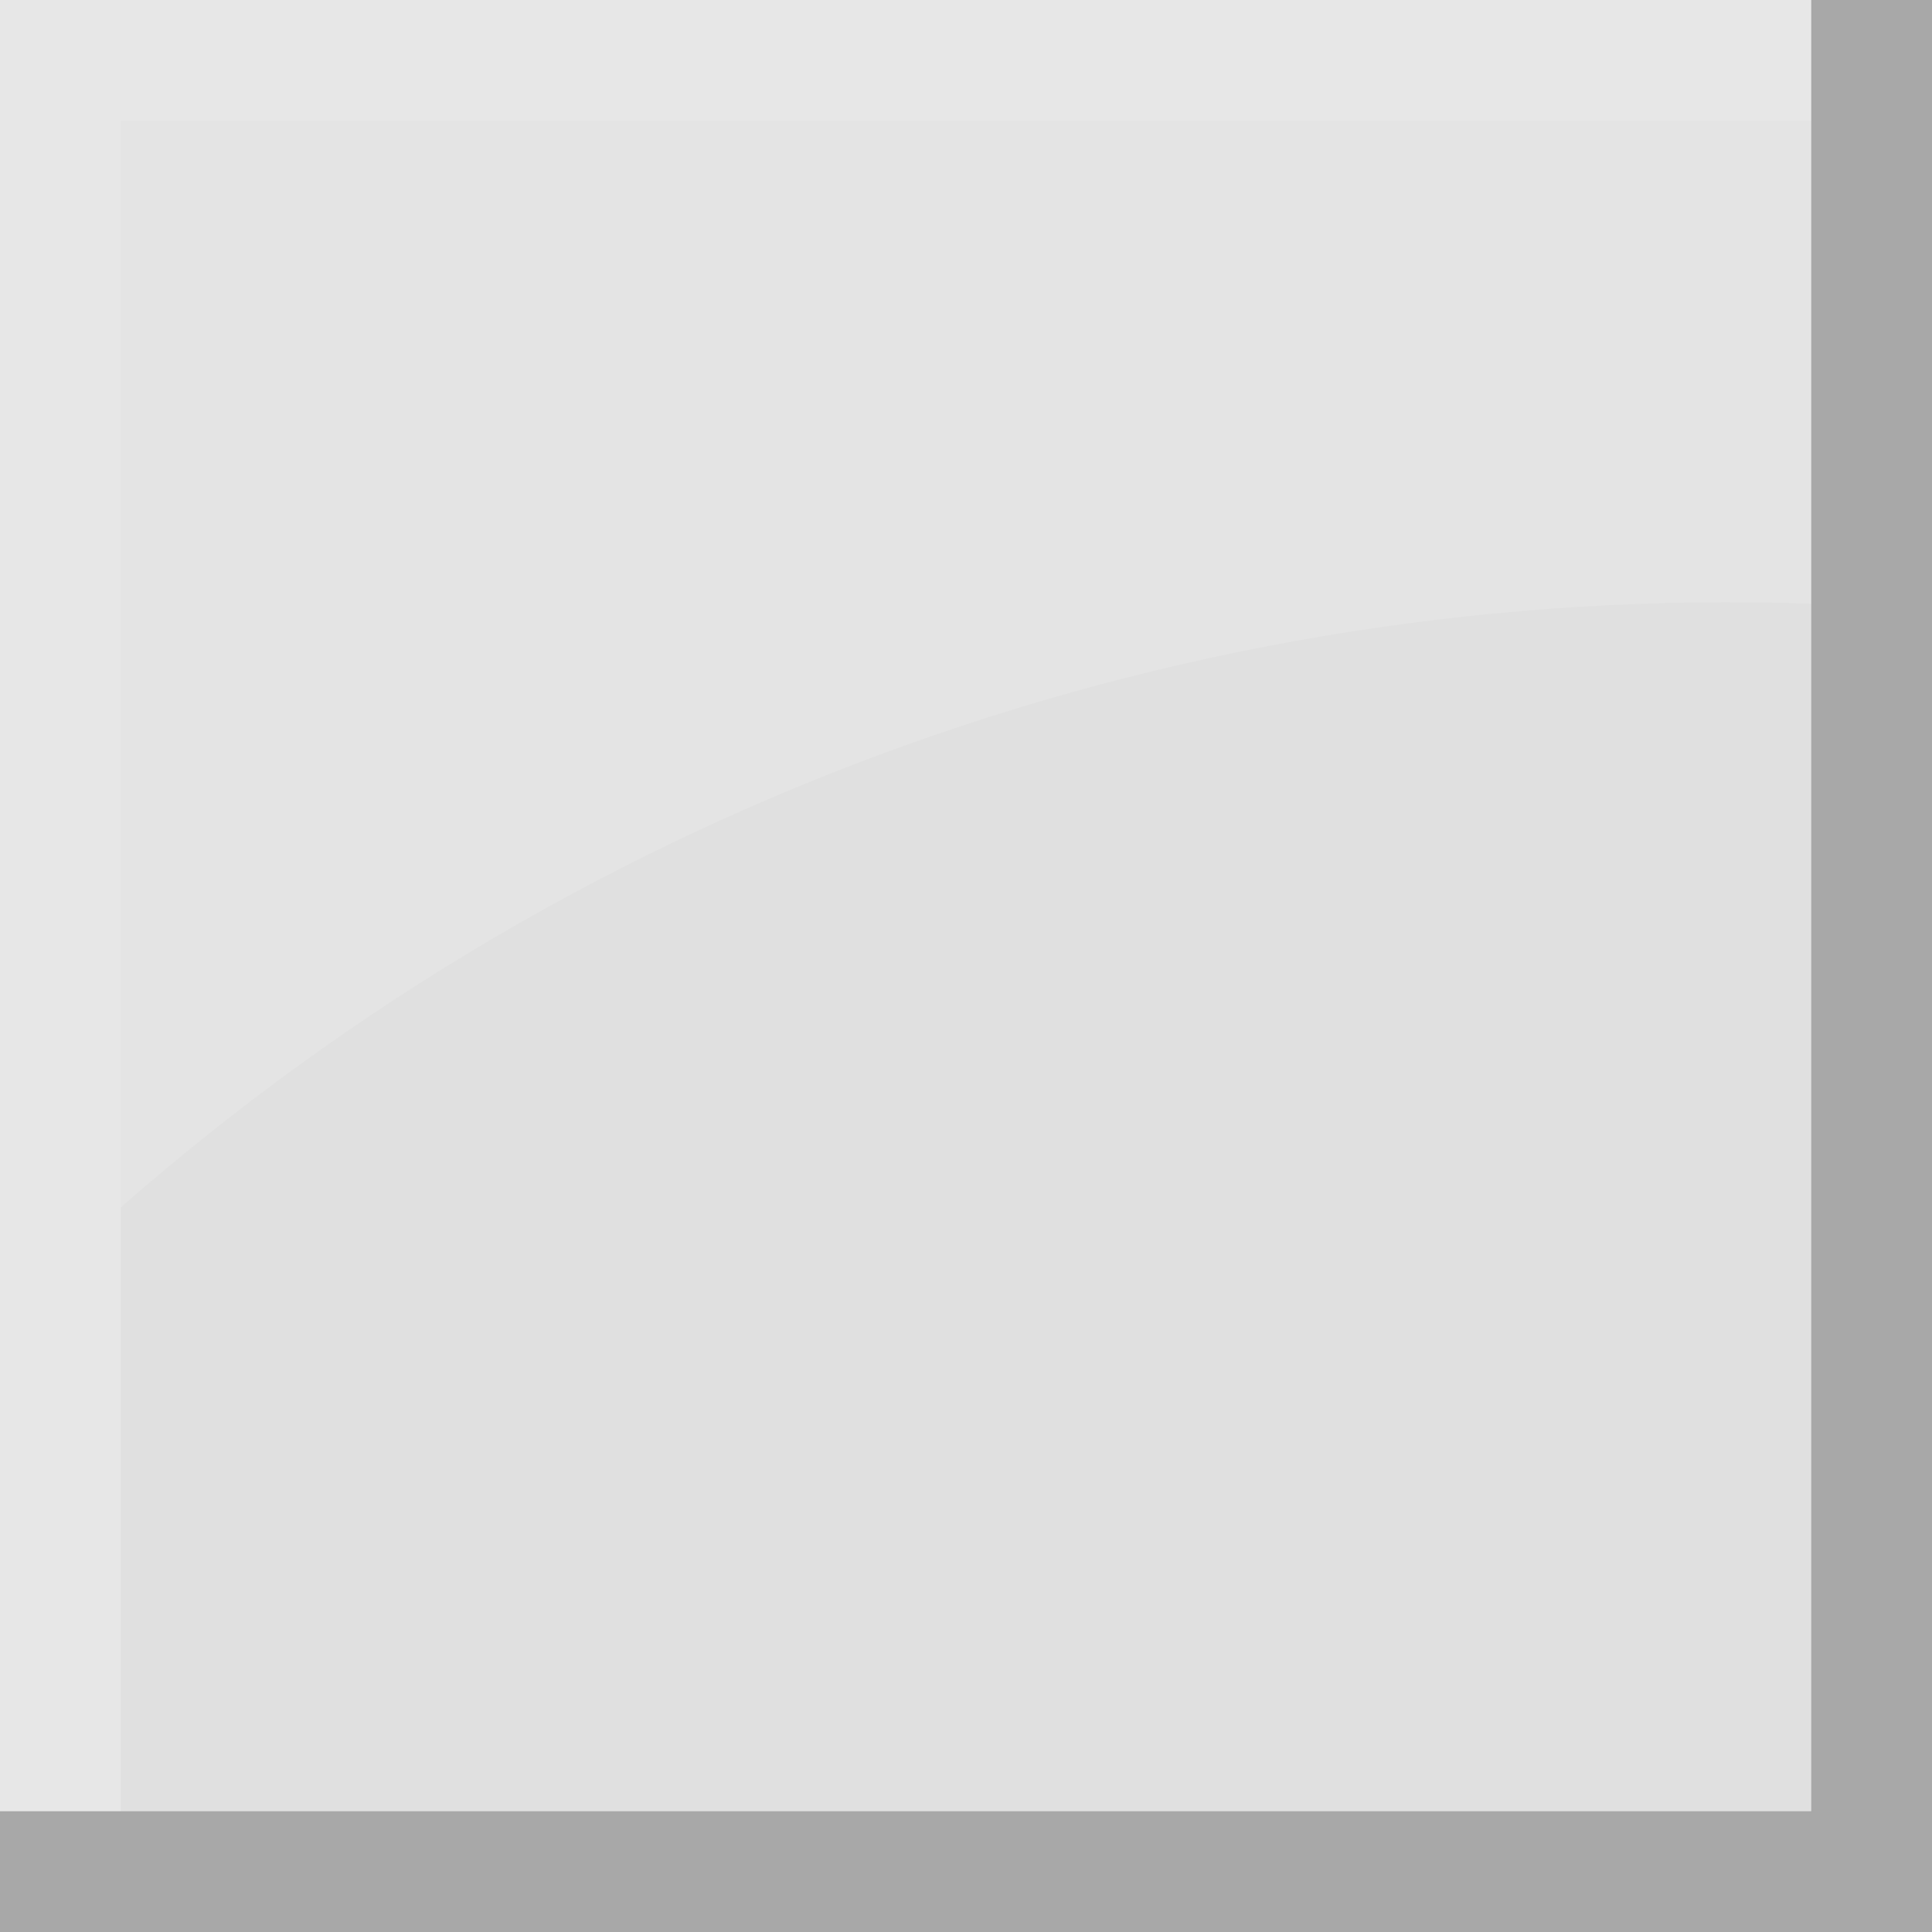
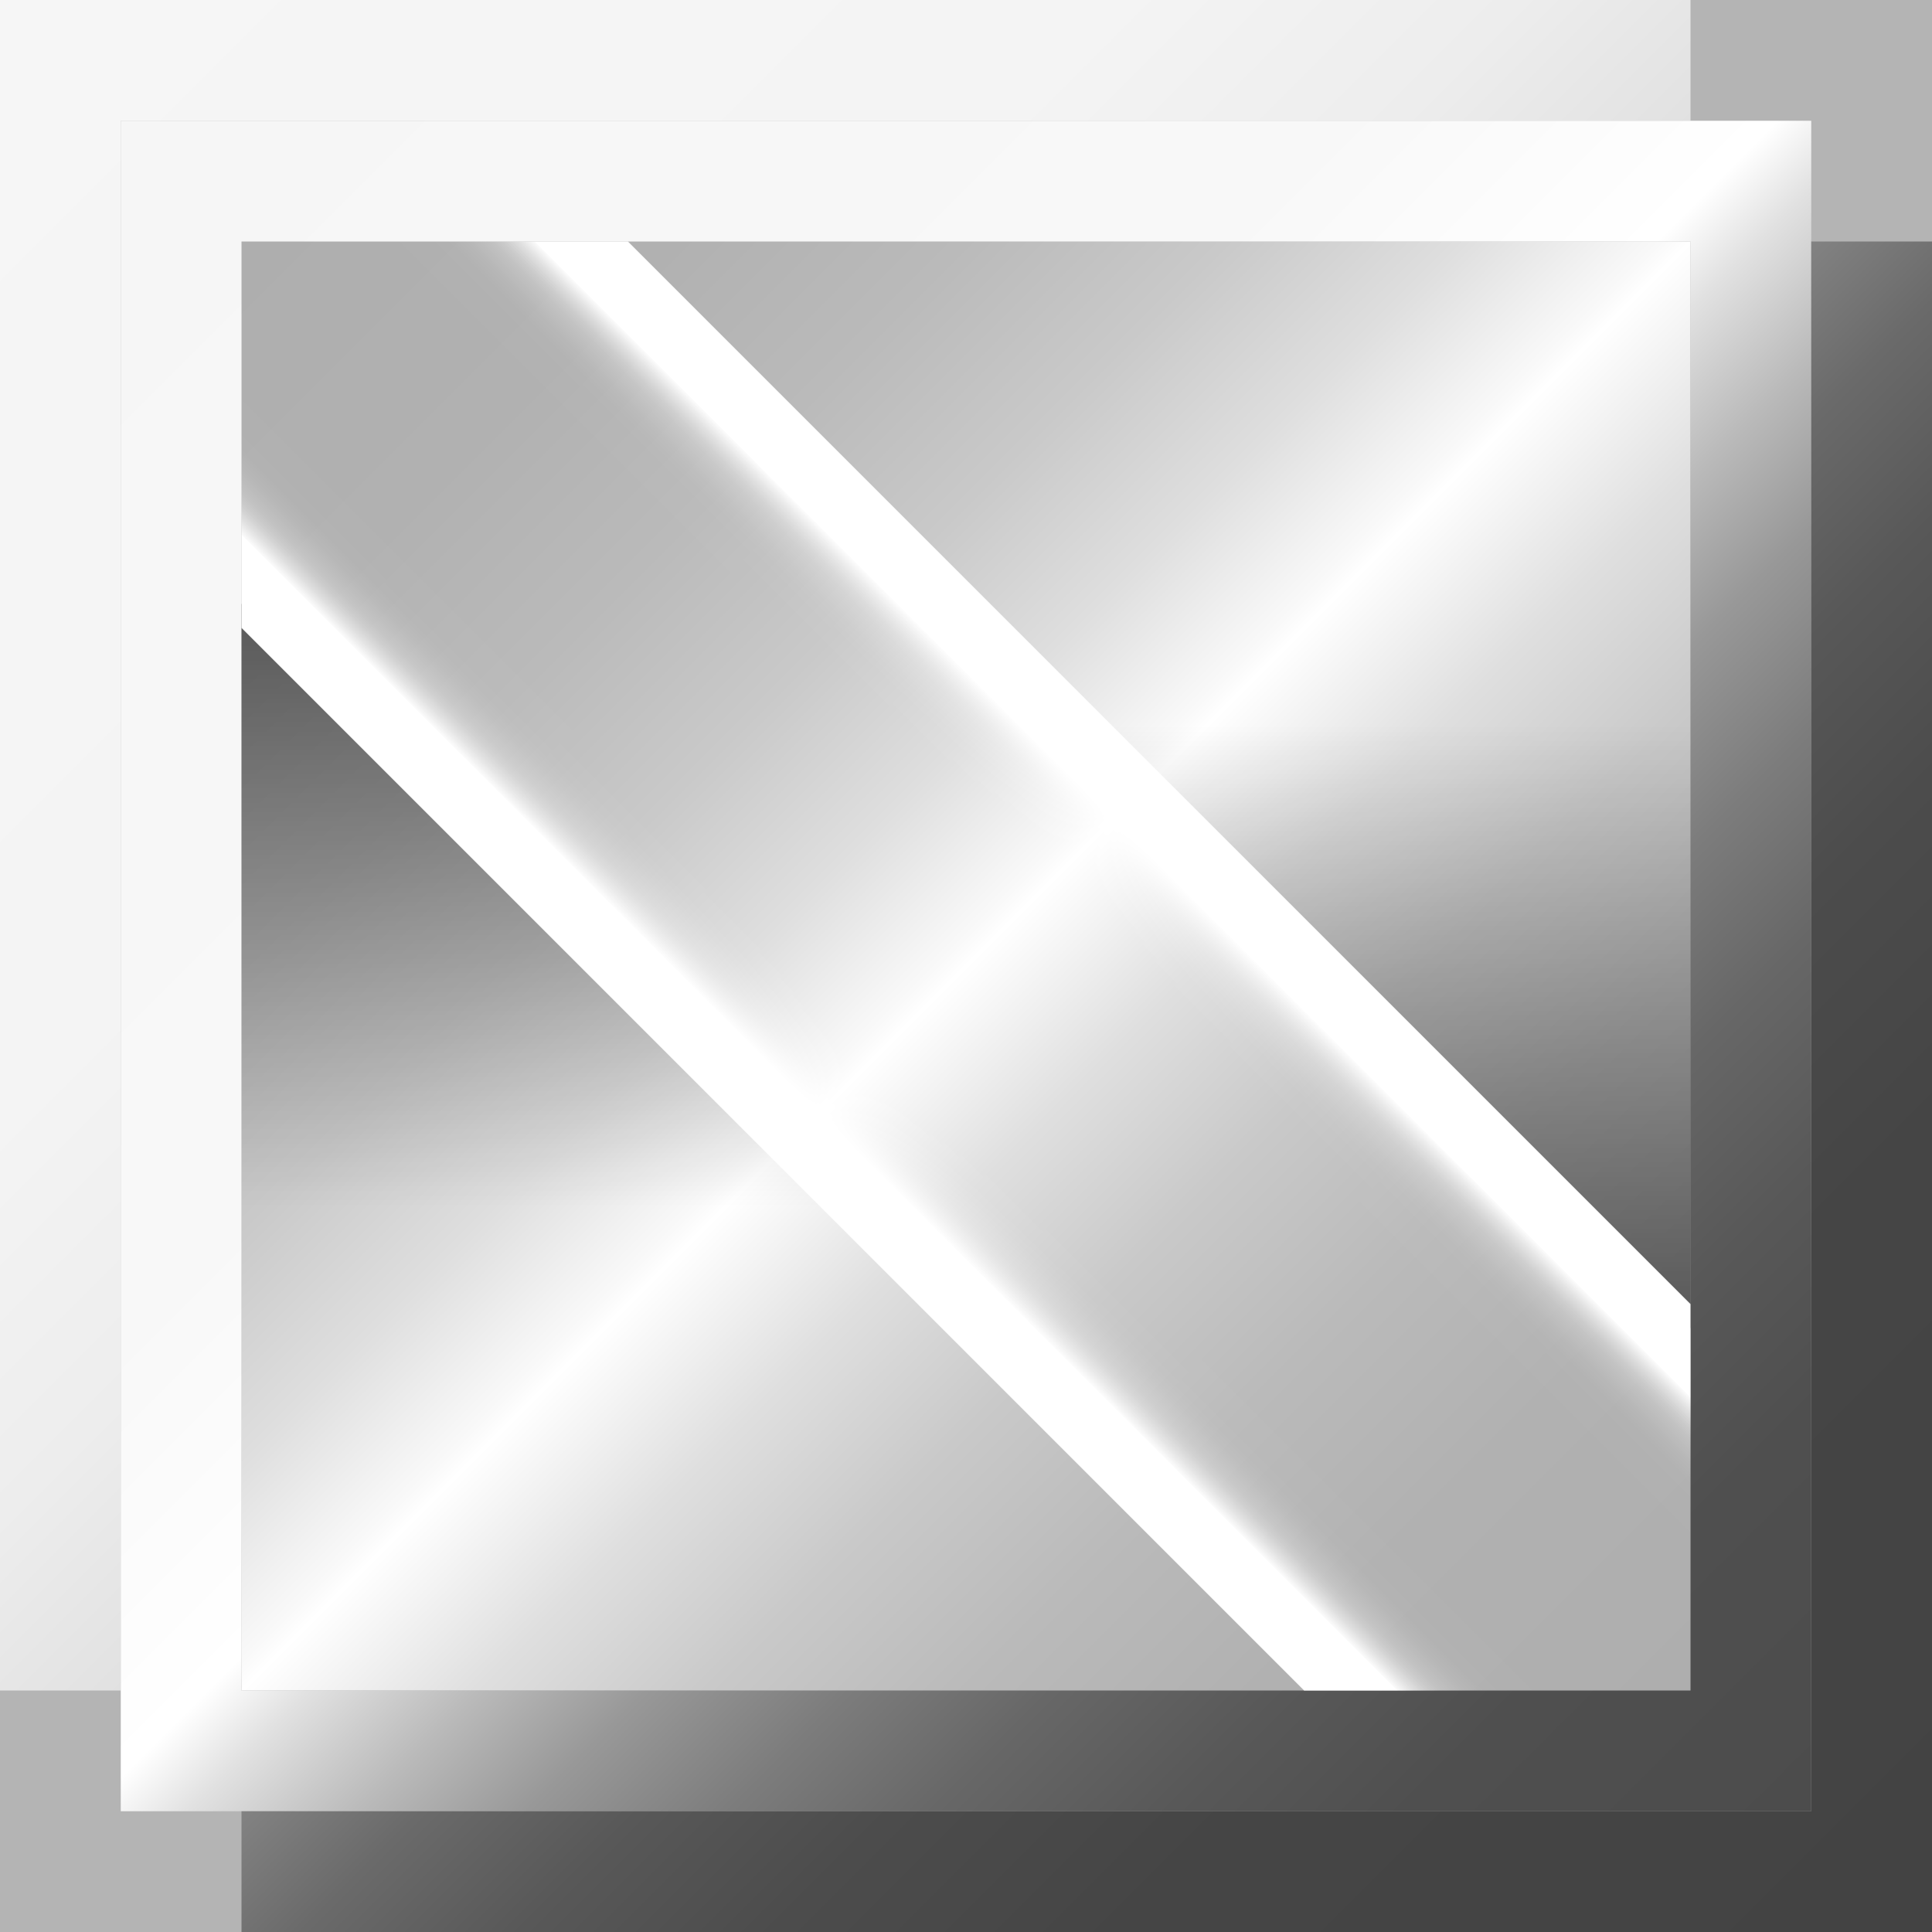
- <svg xmlns="http://www.w3.org/2000/svg" id="Layer_1" data-name="Layer 1" width="144" height="144" viewBox="0 0 144 144">
+ <svg xmlns="http://www.w3.org/2000/svg" xmlns:xlink="http://www.w3.org/1999/xlink" id="Layer_1" data-name="Layer 1" width="144" height="144" viewBox="0 0 144 144">
  <defs>
-     <style>.cls-1{fill:#e0e0e0;}.cls-2,.cls-3{fill:#fff;}.cls-2{opacity:0.12;}.cls-3{opacity:0.24;}.cls-4{opacity:0.25;}</style>
+     <style>.cls-1{fill:#b4b4b4;}.cls-2{fill:url(#linear-gradient);}.cls-3{fill:url(#linear-gradient-2);}.cls-4{fill:url(#linear-gradient-3);}.cls-5{fill:url(#linear-gradient-4);}.cls-6{fill:url(#linear-gradient-5);}.cls-7{fill:url(#linear-gradient-6);}.cls-8{fill:url(#linear-gradient-7);}.cls-9{fill:url(#linear-gradient-8);}</style>
+     <linearGradient id="linear-gradient" x1="18" y1="18" x2="126" y2="126" gradientUnits="userSpaceOnUse">
+       <stop offset="0" stop-color="#aeaeae" />
+       <stop offset="0.15" stop-color="#b1b1b1" />
+       <stop offset="0.25" stop-color="#bababa" />
+       <stop offset="0.34" stop-color="#c9c9c9" />
+       <stop offset="0.42" stop-color="#dedede" />
+       <stop offset="0.49" stop-color="#f9f9f9" />
+       <stop offset="0.5" stop-color="#fff" />
+       <stop offset="0.51" stop-color="#fbfbfb" />
+       <stop offset="0.58" stop-color="#dfdfdf" />
+       <stop offset="0.66" stop-color="#c9c9c9" />
+       <stop offset="0.75" stop-color="#bababa" />
+       <stop offset="0.85" stop-color="#b1b1b1" />
+       <stop offset="1" stop-color="#aeaeae" />
+     </linearGradient>
+     <linearGradient id="linear-gradient-2" x2="67.5" y2="67.5" gradientUnits="userSpaceOnUse">
+       <stop offset="0" stop-color="#f6f6f6" />
+       <stop offset="0.62" stop-color="#f4f4f4" />
+       <stop offset="0.84" stop-color="#ededed" />
+       <stop offset="0.99" stop-color="#e2e2e2" />
+       <stop offset="1" stop-color="#e1e1e1" />
+     </linearGradient>
+     <linearGradient id="linear-gradient-3" x1="9" y1="9" x2="135" y2="135" gradientUnits="userSpaceOnUse">
+       <stop offset="0" stop-color="#f6f6f6" />
+       <stop offset="0.36" stop-color="#f8f8f8" />
+       <stop offset="0.49" stop-color="#fff" />
+       <stop offset="0.49" stop-color="#fff" />
+       <stop offset="0.52" stop-color="#e1e1e1" />
+       <stop offset="0.57" stop-color="#bababa" />
+       <stop offset="0.62" stop-color="#989898" />
+       <stop offset="0.68" stop-color="#7c7c7c" />
+       <stop offset="0.74" stop-color="#676767" />
+       <stop offset="0.81" stop-color="#585858" />
+       <stop offset="0.88" stop-color="#4f4f4f" />
+       <stop offset="1" stop-color="#4c4c4c" />
+     </linearGradient>
+     <linearGradient id="linear-gradient-4" x1="76.5" y1="76.5" x2="144" y2="144" gradientUnits="userSpaceOnUse">
+       <stop offset="0" stop-color="#828282" />
+       <stop offset="0.01" stop-color="gray" />
+       <stop offset="0.1" stop-color="#6a6a6a" />
+       <stop offset="0.22" stop-color="#585858" />
+       <stop offset="0.36" stop-color="#4c4c4c" />
+       <stop offset="0.55" stop-color="#454545" />
+       <stop offset="1" stop-color="#434343" />
+     </linearGradient>
+     <linearGradient id="linear-gradient-5" x1="40.5" y1="45" x2="40.5" y2="90" gradientUnits="userSpaceOnUse">
+       <stop offset="0" stop-opacity="0.5" />
+       <stop offset="1" stop-opacity="0" />
+     </linearGradient>
+     <linearGradient id="linear-gradient-6" x1="-1894.5" y1="324" x2="-1894.5" y2="369" gradientTransform="translate(-1791 423) rotate(180)" xlink:href="#linear-gradient-5" />
+     <linearGradient id="linear-gradient-7" x1="-1890.7" y1="354.97" x2="-1880.8" y2="345.07" gradientTransform="translate(-1804.3 412.57) rotate(180)" gradientUnits="userSpaceOnUse">
+       <stop offset="0.35" stop-color="#fff" />
+       <stop offset="0.35" stop-color="#fff" stop-opacity="0.96" />
+       <stop offset="0.38" stop-color="#fff" stop-opacity="0.78" />
+       <stop offset="0.41" stop-color="#fff" stop-opacity="0.61" />
+       <stop offset="0.44" stop-color="#fff" stop-opacity="0.47" />
+       <stop offset="0.47" stop-color="#fff" stop-opacity="0.34" />
+       <stop offset="0.51" stop-color="#fff" stop-opacity="0.23" />
+       <stop offset="0.56" stop-color="#fff" stop-opacity="0.15" />
+       <stop offset="0.61" stop-color="#fff" stop-opacity="0.08" />
+       <stop offset="0.67" stop-color="#fff" stop-opacity="0.03" />
+       <stop offset="0.76" stop-color="#fff" stop-opacity="0.01" />
+       <stop offset="1" stop-color="#fff" stop-opacity="0" />
+     </linearGradient>
+     <linearGradient id="linear-gradient-8" x1="-143.08" y1="-11.83" x2="-133.18" y2="-21.73" gradientTransform="translate(200.68 98.23)" xlink:href="#linear-gradient-7" />
  </defs>
  <rect class="cls-1" width="144" height="144" />
-   <path class="cls-2" d="M9,9V90A181.61,181.61,0,0,1,135,45V9Z" />
-   <polygon class="cls-3" points="135 0 0 0 0 7 0 9 0 135 9 135 9 9 135 9 135 0" />
-   <polygon class="cls-4" points="135 0 135 135 0 135 0 144 135 144 144 144 144 135 144 0 135 0" />
-   <polygon class="cls-4" points="279 0 279 135 144 135 144 144 279 144 288 144 288 135 288 0 279 0" />
+   <rect class="cls-2" x="18" y="18" width="108" height="108" />
+   <polygon class="cls-3" points="9 0 0 0 0 126 9 126 9 9 126 9 126 0 9 0" />
+   <path class="cls-4" d="M9,9V135H135V9ZM126,126H18V18H126Z" />
+   <polygon class="cls-5" points="135 18 135 135 18 135 18 144 144 144 144 135 144 18 135 18" />
+   <polygon class="cls-6" points="18 72 18 45 63 90 18 90 18 72" />
+   <polygon class="cls-7" points="126 72 126 99 81 54 126 54 126 72" />
+   <polygon class="cls-8" points="126 117 27 18 46.8 18 126 97.2 126 117" />
+   <polygon class="cls-9" points="18 27 117 126 97.2 126 18 46.8 18 27" />
</svg>
